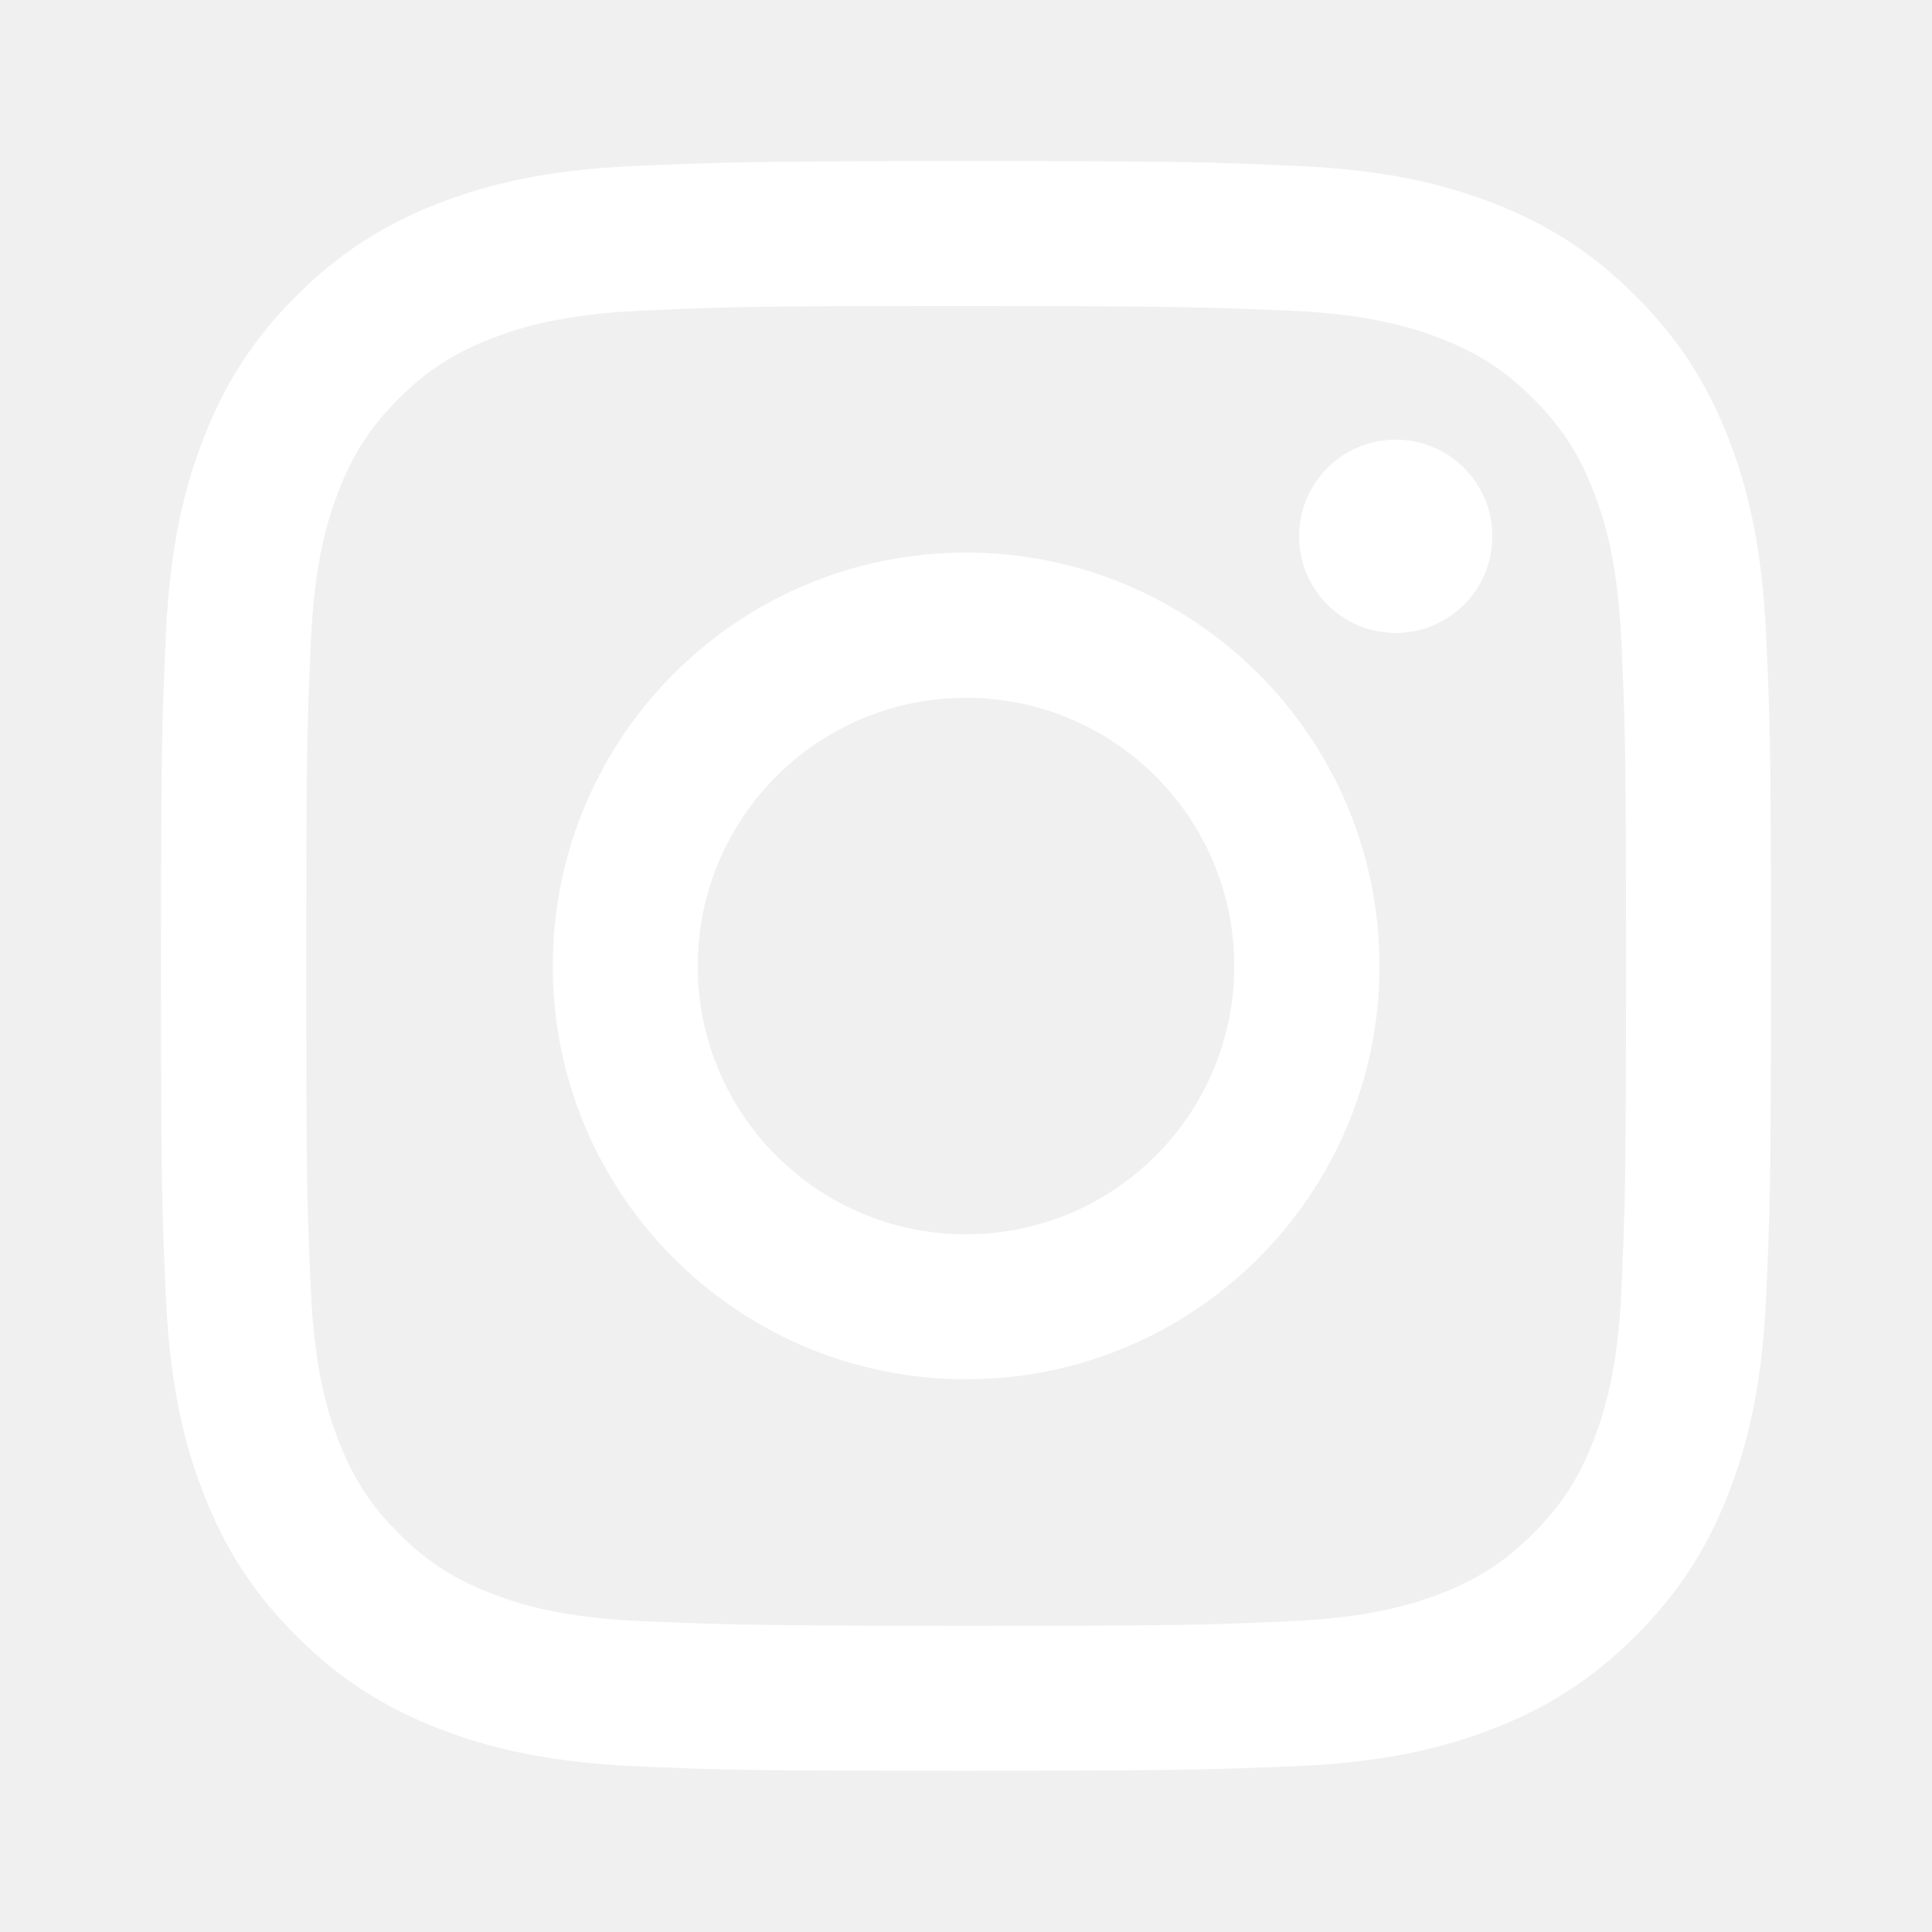
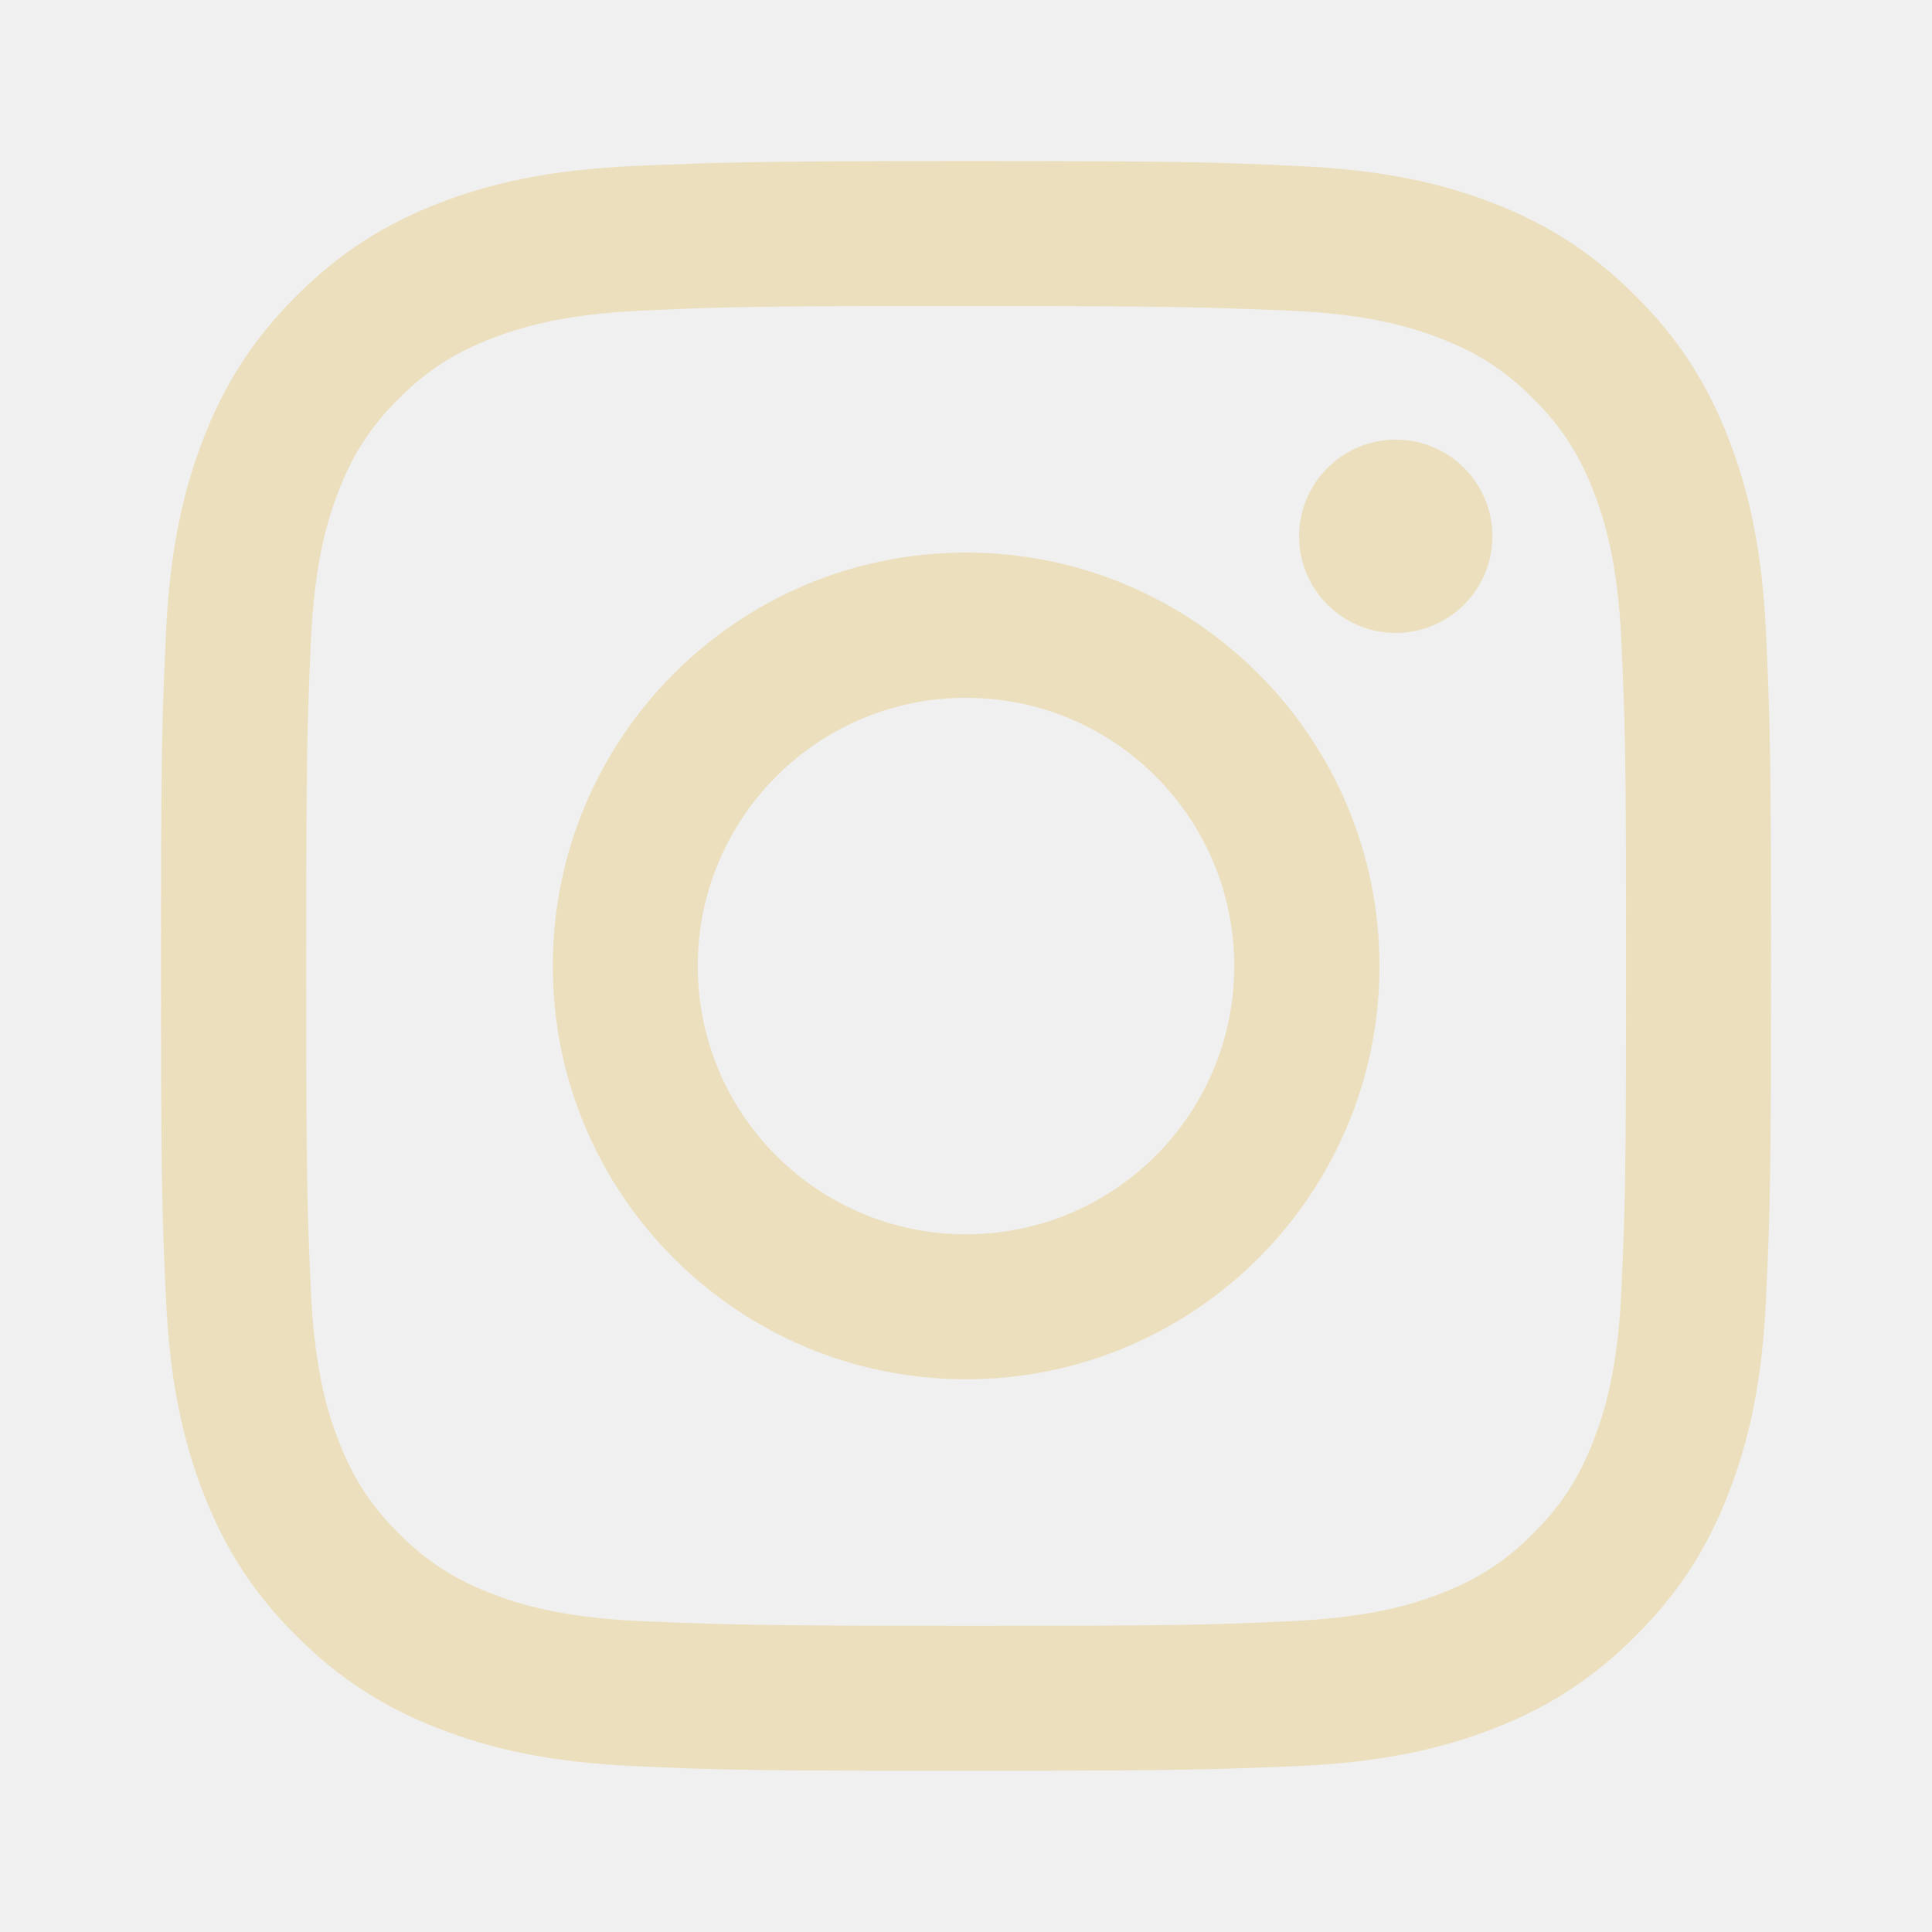
<svg xmlns="http://www.w3.org/2000/svg" width="24pc" height="23.998pc" viewBox="0 0 360 359.97" id="svg5027" version="1.1">
  <defs id="defs5029" />
  <g id="layer1" transform="translate(-77.12909,-99.75057)">
-     <path style="fill:#ffffff;fill-opacity:1;fill-rule:nonzero;stroke:none" d="m 257.129,129.761 c -40.734,0 -45.84,0.259 -61.837,0.917 -15.964,0.729 -26.846,3.227 -36.386,6.937 -9.864,3.832 -18.262,8.983 -26.6,17.322 -8.338,8.339 -13.442,16.691 -17.274,26.554 -3.709,9.541 -6.255,20.467 -6.983,36.431 -0.732,15.997 -0.92,21.104 -0.92,61.837 0,40.736 0.188,45.84 0.92,61.837 0.729,15.964 3.274,26.846 6.983,36.386 3.832,9.863 8.936,18.215 17.274,26.554 8.338,8.339 16.737,13.485 26.6,17.319 9.54,3.707 20.421,6.255 36.386,6.984 15.997,0.729 21.104,0.87 61.837,0.87 40.734,0 45.84,-0.235 61.837,-0.87 15.964,-0.729 26.892,-3.277 36.431,-6.984 9.864,-3.834 18.216,-8.981 26.554,-17.319 8.338,-8.339 13.441,-16.691 17.274,-26.554 3.709,-9.541 6.255,-20.422 6.983,-36.386 0.732,-15.997 0.92,-21.102 0.92,-61.837 0,-40.733 -0.188,-45.84 -0.92,-61.837 -0.729,-15.964 -3.275,-26.89 -6.983,-36.431 -3.832,-9.863 -8.936,-18.215 -17.274,-26.554 -8.338,-8.339 -16.691,-13.49 -26.554,-17.322 -9.54,-3.709 -20.467,-6.207 -36.431,-6.937 -15.997,-0.729 -21.104,-0.917 -61.837,-0.917 z m 0,27.013 c 40.048,0 44.781,0.235 60.597,0.87 14.623,0.659 22.601,3.138 27.887,5.191 7.001,2.721 11.98,5.963 17.228,11.211 5.249,5.248 8.49,10.227 11.21,17.228 2.054,5.285 4.524,13.264 5.192,27.885 0.72,15.816 0.873,20.551 0.873,60.598 0,40.049 -0.165,44.784 -0.873,60.598 -0.668,14.624 -3.138,22.555 -5.192,27.841 -2.72,7 -5.961,12.022 -11.21,17.272 -5.248,5.248 -10.227,8.489 -17.228,11.211 -5.285,2.046 -13.264,4.481 -27.887,5.147 -15.814,0.729 -20.546,0.87 -60.597,0.87 -40.051,0 -44.783,-0.235 -60.597,-0.87 -14.623,-0.659 -22.556,-3.093 -27.841,-5.147 -7.001,-2.721 -12.026,-5.963 -17.274,-11.211 -5.248,-5.25 -8.489,-10.272 -11.21,-17.272 -2.054,-5.285 -4.478,-13.217 -5.145,-27.841 -0.72,-15.814 -0.873,-20.549 -0.873,-60.598 0,-40.046 0.165,-44.781 0.873,-60.598 0.668,-14.621 3.092,-22.6 5.145,-27.885 2.721,-7 5.962,-11.98 11.21,-17.228 5.248,-5.248 10.273,-8.489 17.274,-11.211 5.285,-2.046 13.218,-4.523 27.841,-5.191 15.816,-0.729 20.549,-0.87 60.597,-0.87 z m 80.076,24.9 c -9.94,0 -18.009,8.068 -18.009,18.008 0,9.94 8.07,18.009 18.009,18.009 9.941,0 18.009,-8.068 18.009,-18.009 0,-9.94 -8.068,-18.008 -18.009,-18.008 z m -80.076,21.041 c -42.536,0 -76.998,34.509 -76.998,77.044 0,42.537 34.462,76.997 76.998,76.997 42.536,0 77.044,-34.46 77.044,-76.997 0,-42.535 -34.508,-77.044 -77.044,-77.044 z m 0,27.06 c 27.612,0 49.984,22.374 49.984,49.984 0,27.613 -22.373,49.984 -49.984,49.984 -27.612,0 -49.984,-22.372 -49.984,-49.984 0,-27.61 22.373,-49.984 49.984,-49.984 z" id="path4642" />
+     <path style="fill:#ECDFBD;fill-opacity:1;fill-rule:nonzero;stroke:none" d="m 257.129,129.761 c -40.734,0 -45.84,0.259 -61.837,0.917 -15.964,0.729 -26.846,3.227 -36.386,6.937 -9.864,3.832 -18.262,8.983 -26.6,17.322 -8.338,8.339 -13.442,16.691 -17.274,26.554 -3.709,9.541 -6.255,20.467 -6.983,36.431 -0.732,15.997 -0.92,21.104 -0.92,61.837 0,40.736 0.188,45.84 0.92,61.837 0.729,15.964 3.274,26.846 6.983,36.386 3.832,9.863 8.936,18.215 17.274,26.554 8.338,8.339 16.737,13.485 26.6,17.319 9.54,3.707 20.421,6.255 36.386,6.984 15.997,0.729 21.104,0.87 61.837,0.87 40.734,0 45.84,-0.235 61.837,-0.87 15.964,-0.729 26.892,-3.277 36.431,-6.984 9.864,-3.834 18.216,-8.981 26.554,-17.319 8.338,-8.339 13.441,-16.691 17.274,-26.554 3.709,-9.541 6.255,-20.422 6.983,-36.386 0.732,-15.997 0.92,-21.102 0.92,-61.837 0,-40.733 -0.188,-45.84 -0.92,-61.837 -0.729,-15.964 -3.275,-26.89 -6.983,-36.431 -3.832,-9.863 -8.936,-18.215 -17.274,-26.554 -8.338,-8.339 -16.691,-13.49 -26.554,-17.322 -9.54,-3.709 -20.467,-6.207 -36.431,-6.937 -15.997,-0.729 -21.104,-0.917 -61.837,-0.917 z m 0,27.013 c 40.048,0 44.781,0.235 60.597,0.87 14.623,0.659 22.601,3.138 27.887,5.191 7.001,2.721 11.98,5.963 17.228,11.211 5.249,5.248 8.49,10.227 11.21,17.228 2.054,5.285 4.524,13.264 5.192,27.885 0.72,15.816 0.873,20.551 0.873,60.598 0,40.049 -0.165,44.784 -0.873,60.598 -0.668,14.624 -3.138,22.555 -5.192,27.841 -2.72,7 -5.961,12.022 -11.21,17.272 -5.248,5.248 -10.227,8.489 -17.228,11.211 -5.285,2.046 -13.264,4.481 -27.887,5.147 -15.814,0.729 -20.546,0.87 -60.597,0.87 -40.051,0 -44.783,-0.235 -60.597,-0.87 -14.623,-0.659 -22.556,-3.093 -27.841,-5.147 -7.001,-2.721 -12.026,-5.963 -17.274,-11.211 -5.248,-5.25 -8.489,-10.272 -11.21,-17.272 -2.054,-5.285 -4.478,-13.217 -5.145,-27.841 -0.72,-15.814 -0.873,-20.549 -0.873,-60.598 0,-40.046 0.165,-44.781 0.873,-60.598 0.668,-14.621 3.092,-22.6 5.145,-27.885 2.721,-7 5.962,-11.98 11.21,-17.228 5.248,-5.248 10.273,-8.489 17.274,-11.211 5.285,-2.046 13.218,-4.523 27.841,-5.191 15.816,-0.729 20.549,-0.87 60.597,-0.87 z m 80.076,24.9 c -9.94,0 -18.009,8.068 -18.009,18.008 0,9.94 8.07,18.009 18.009,18.009 9.941,0 18.009,-8.068 18.009,-18.009 0,-9.94 -8.068,-18.008 -18.009,-18.008 z m -80.076,21.041 c -42.536,0 -76.998,34.509 -76.998,77.044 0,42.537 34.462,76.997 76.998,76.997 42.536,0 77.044,-34.46 77.044,-76.997 0,-42.535 -34.508,-77.044 -77.044,-77.044 z m 0,27.06 c 27.612,0 49.984,22.374 49.984,49.984 0,27.613 -22.373,49.984 -49.984,49.984 -27.612,0 -49.984,-22.372 -49.984,-49.984 0,-27.61 22.373,-49.984 49.984,-49.984 z" id="path4642" />
  </g>
</svg>
